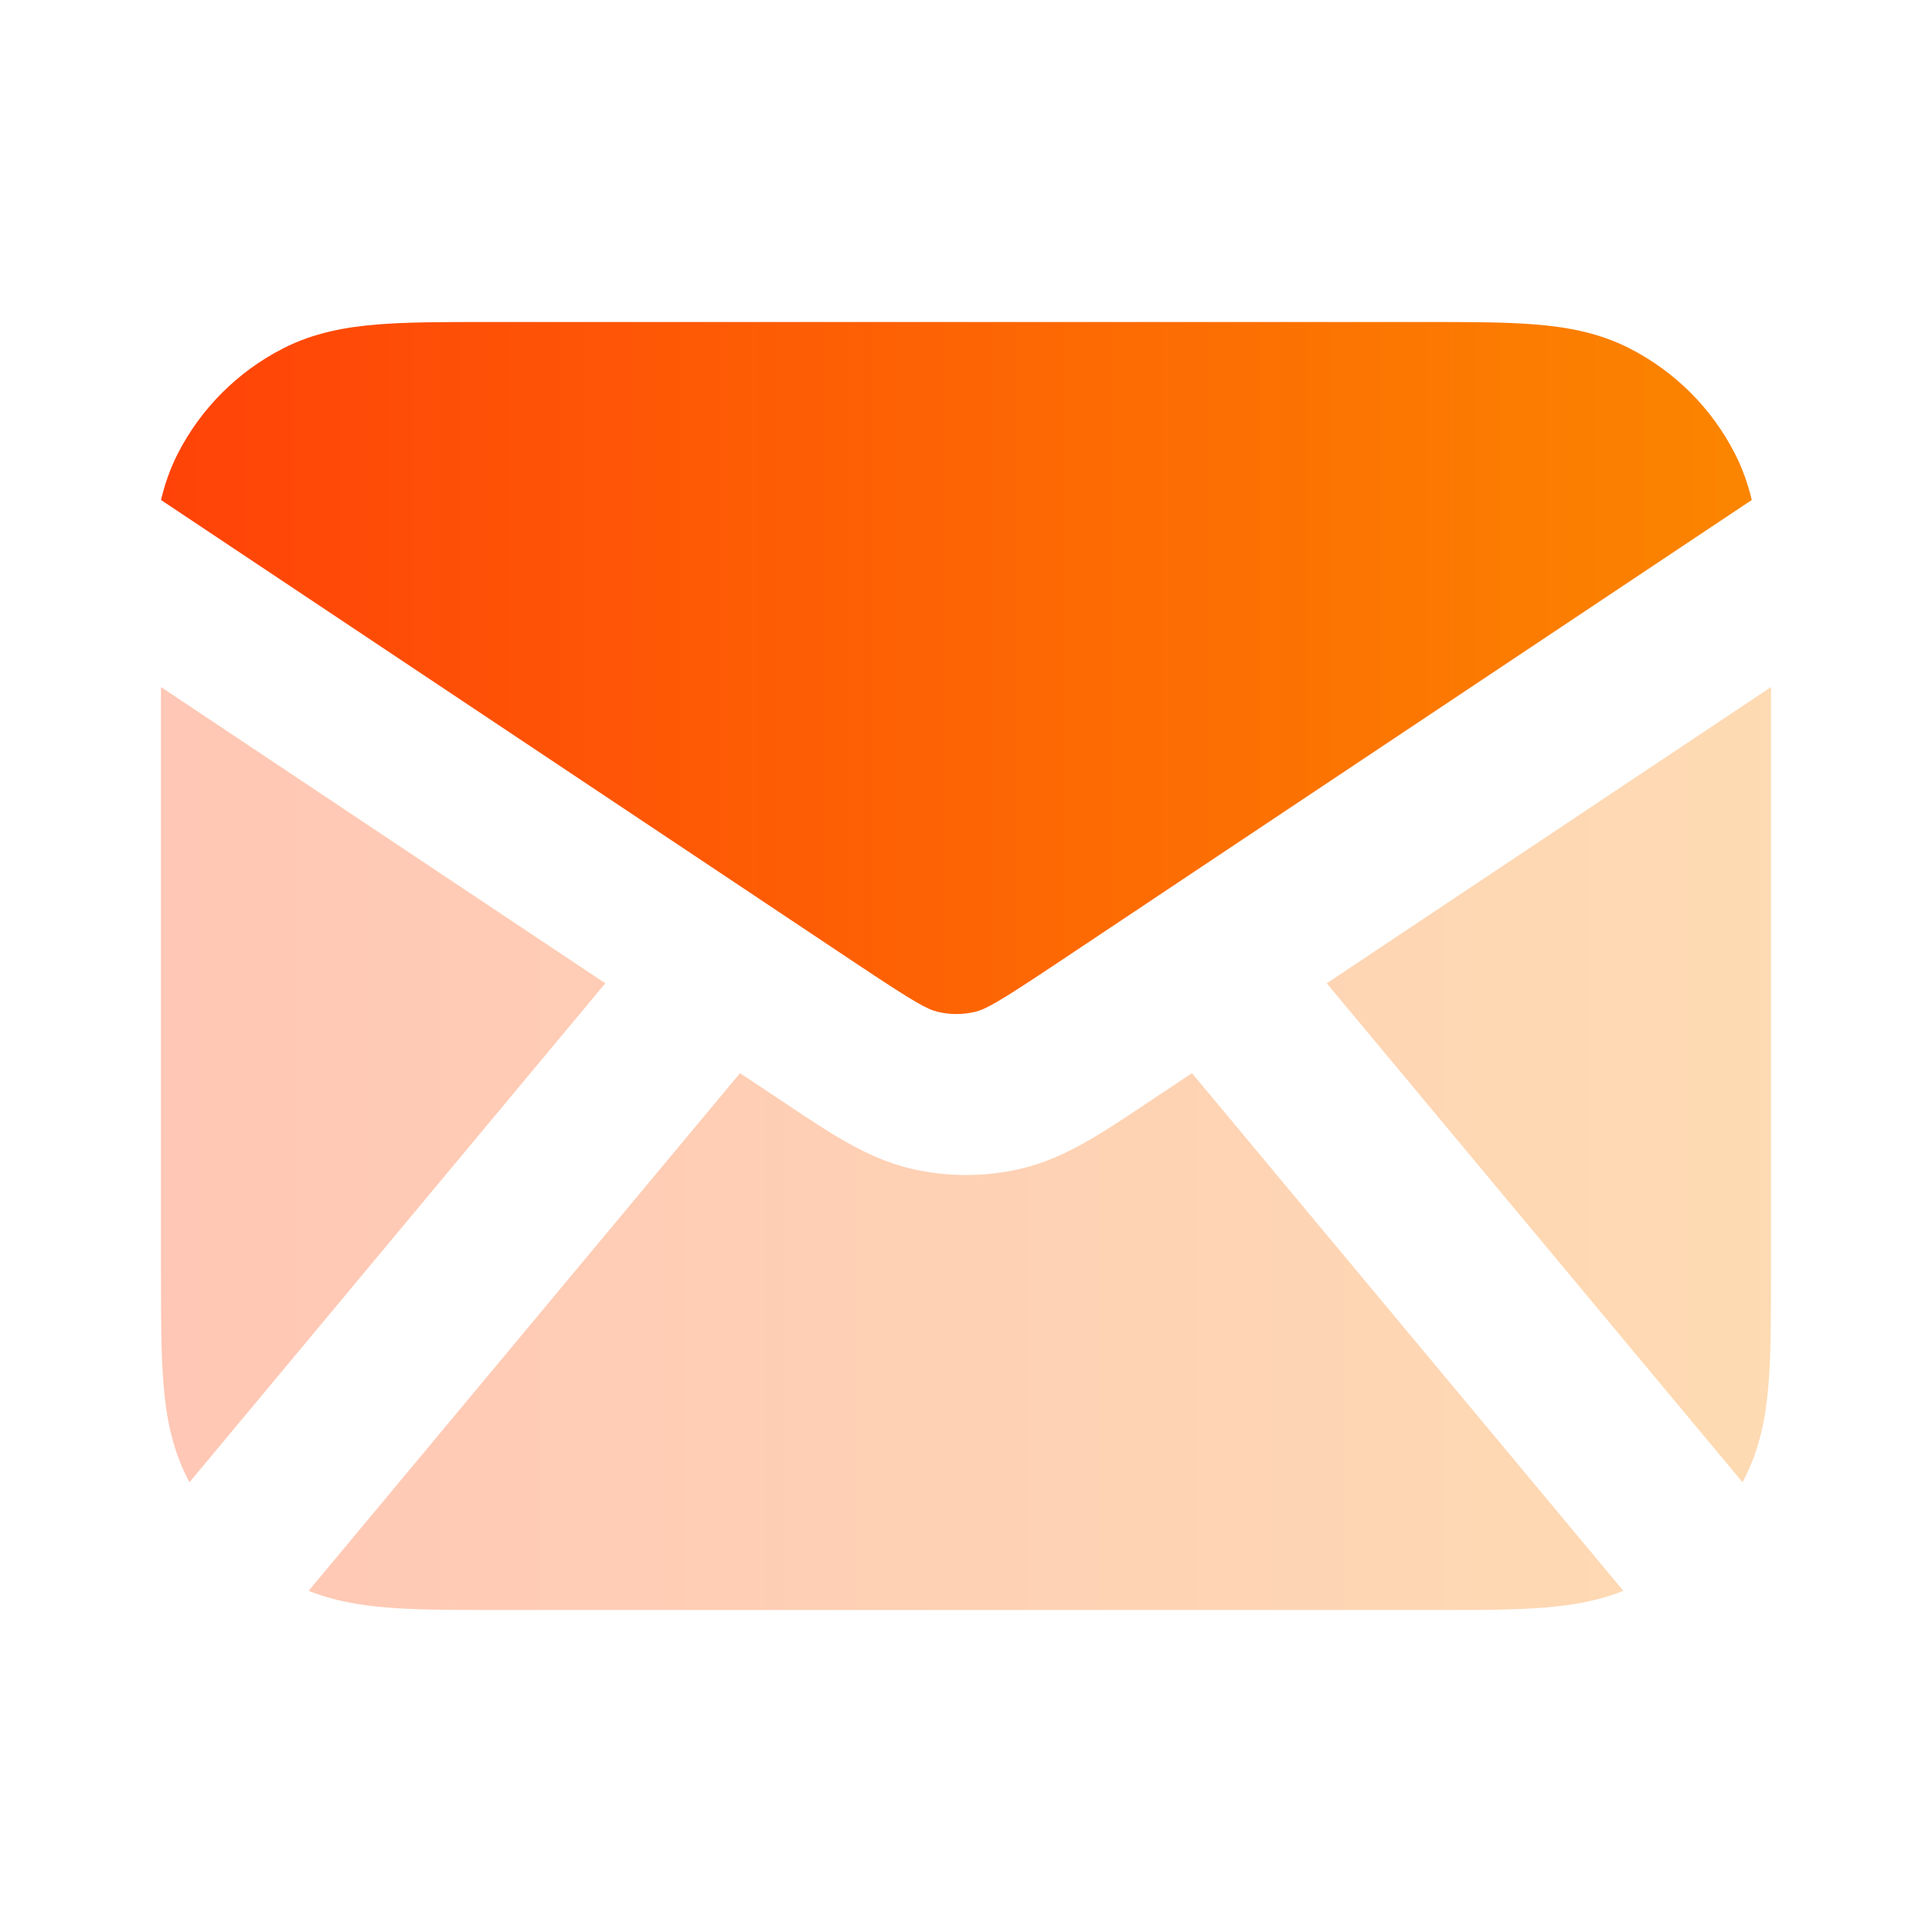
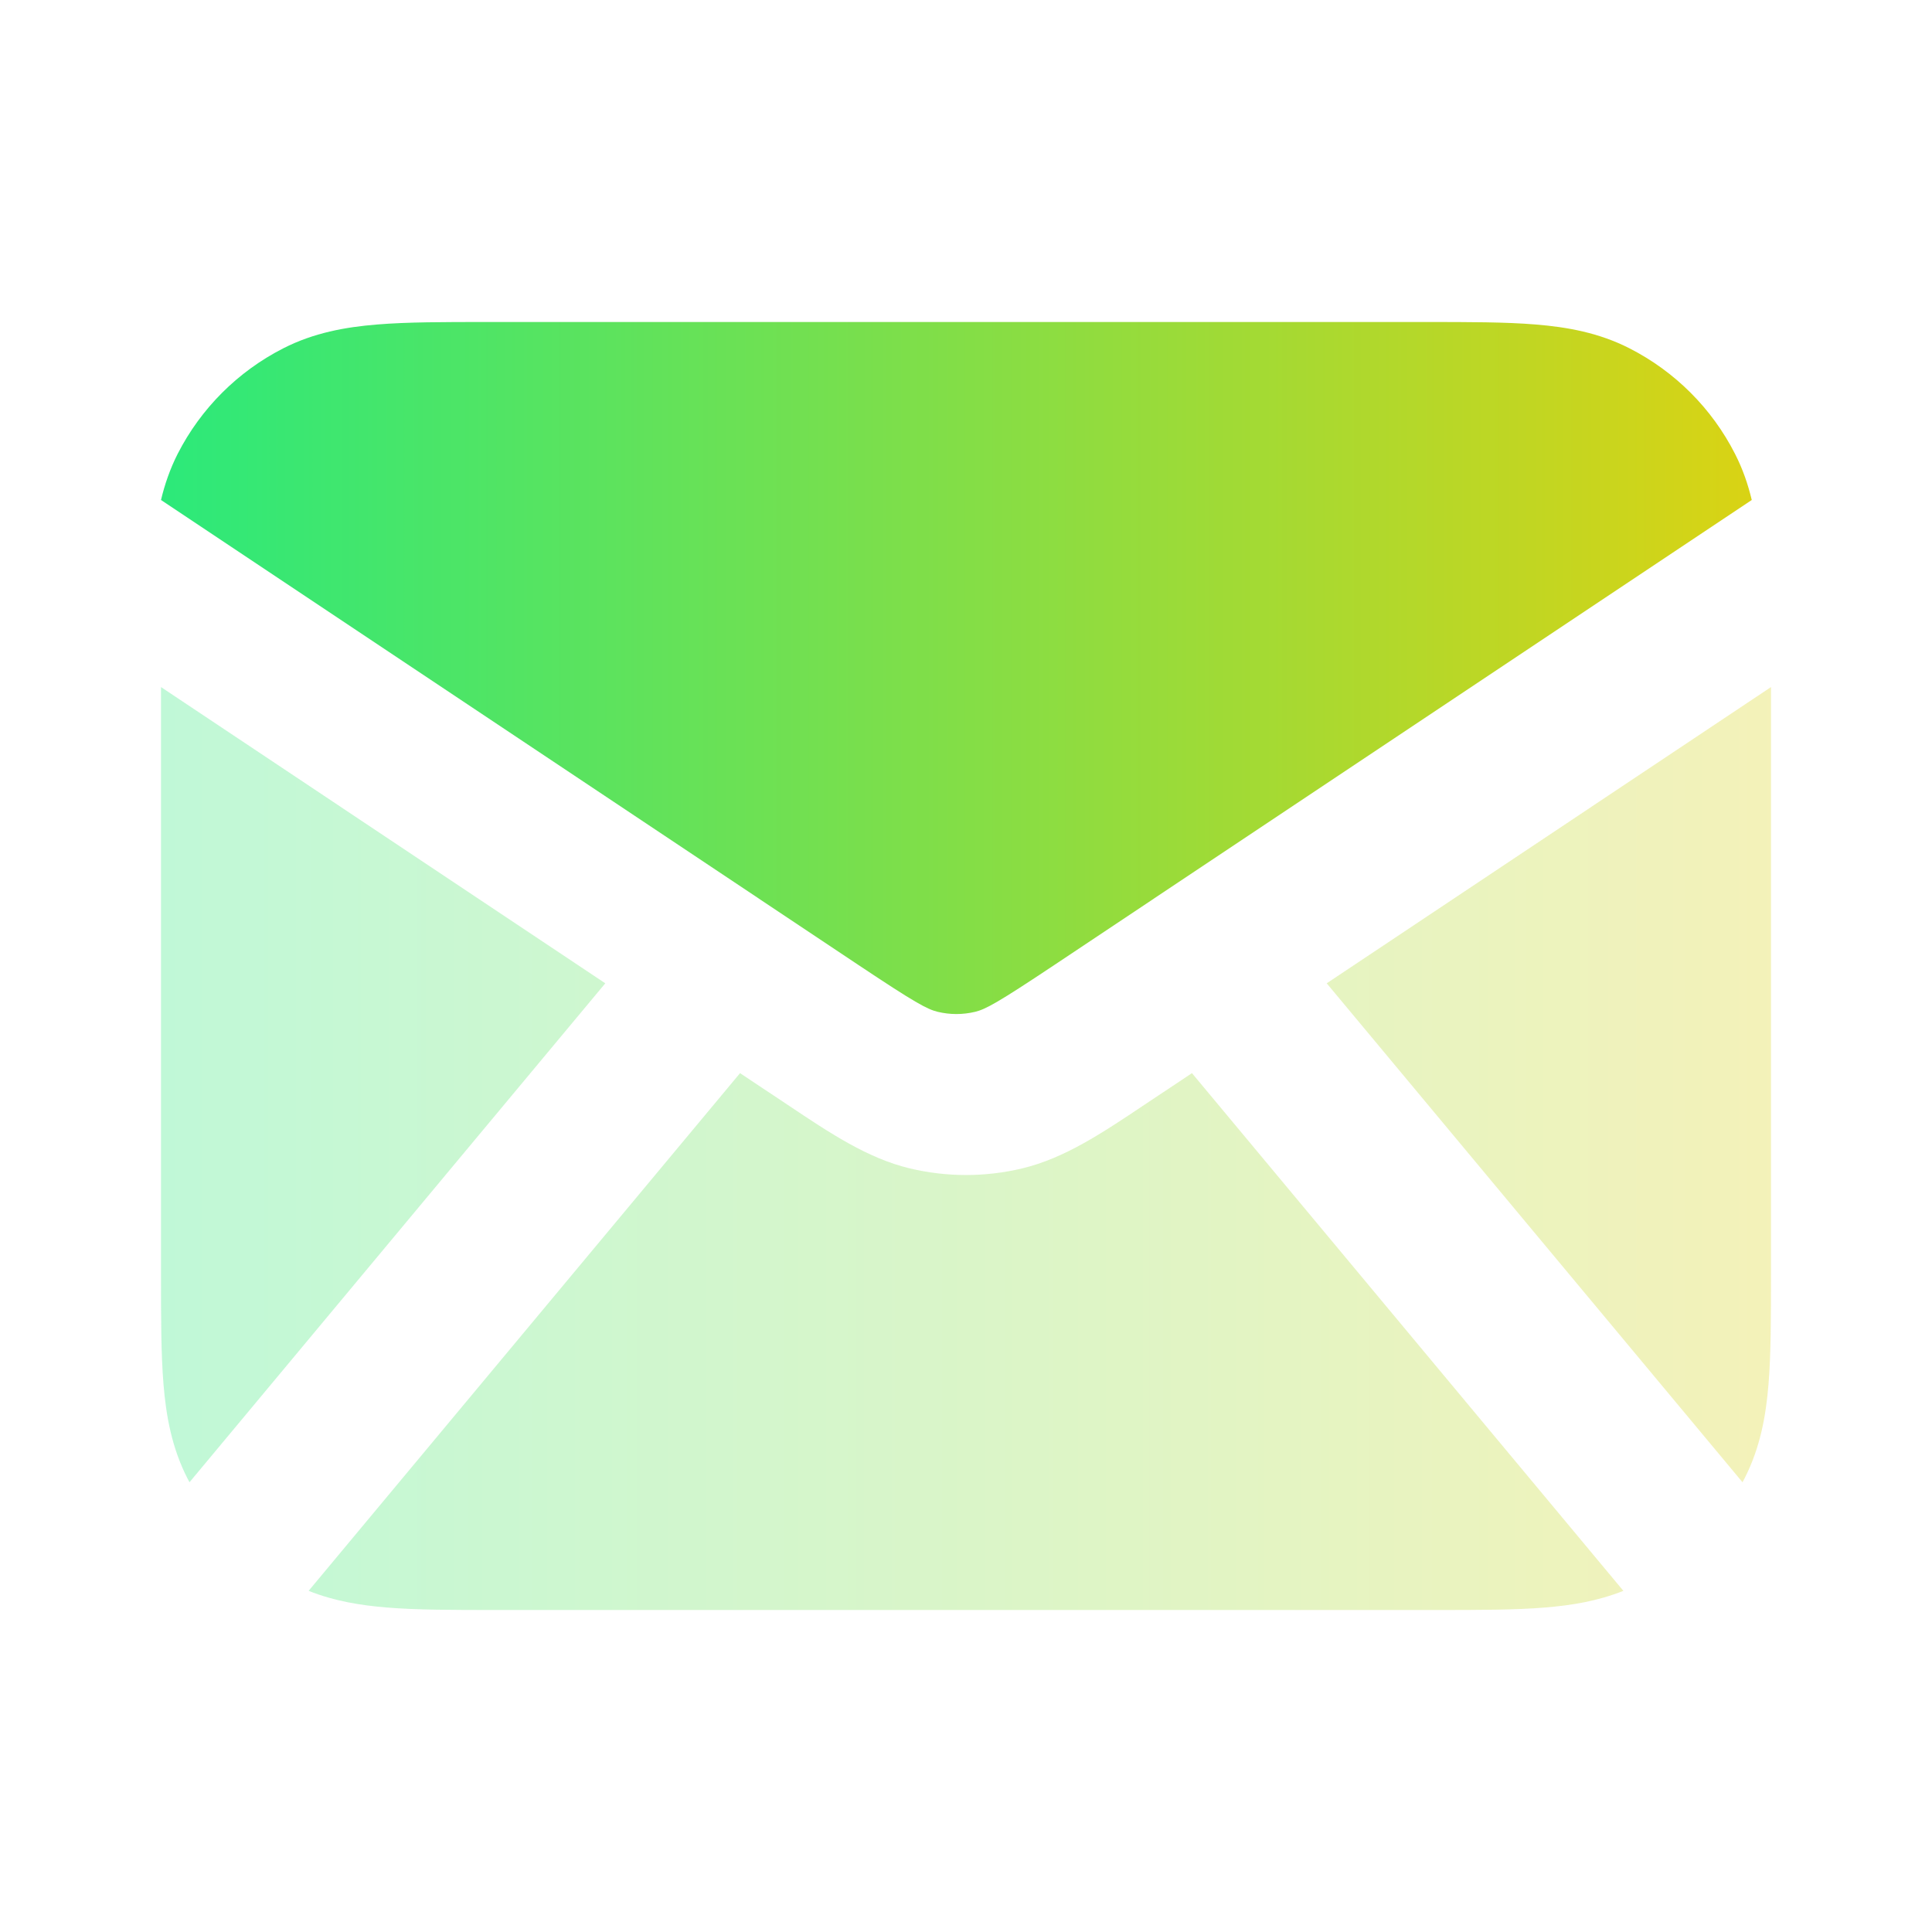
<svg xmlns="http://www.w3.org/2000/svg" width="24" height="24" viewBox="0 0 24 24" fill="none">
-   <path opacity="0.3" fill-rule="evenodd" clip-rule="evenodd" d="M2 8.535V15.838C2 16.366 2 16.82 2.031 17.195C2.063 17.59 2.134 17.983 2.327 18.362C2.336 18.379 2.345 18.396 2.354 18.413L7.519 12.215L2 8.535ZM3.834 19.762C4.151 19.889 4.477 19.942 4.805 19.969C5.18 20 5.634 20 6.161 20H17.838C18.366 20 18.82 20 19.195 19.969C19.523 19.942 19.849 19.889 20.166 19.762L14.807 13.331L14.218 13.723C13.689 14.077 13.224 14.388 12.699 14.514C12.24 14.624 11.761 14.624 11.301 14.514C10.776 14.388 10.311 14.077 9.782 13.723L9.193 13.331L3.834 19.762ZM21.646 18.413C21.655 18.396 21.664 18.379 21.673 18.362C21.866 17.983 21.937 17.59 21.969 17.195C22 16.82 22 16.366 22 15.838V8.535L16.481 12.215L21.646 18.413Z" fill="url(#paint0_linear_9117_27918)" />
-   <path fill-rule="evenodd" clip-rule="evenodd" d="M6.042 4H17.719C18.246 4 18.701 4 19.076 4.031C19.471 4.063 19.864 4.134 20.242 4.327C20.807 4.615 21.266 5.074 21.553 5.638C21.649 5.826 21.715 6.018 21.761 6.211L14.338 11.16C14.33 11.165 14.323 11.17 14.316 11.175L13.101 11.985C12.394 12.456 12.245 12.537 12.114 12.569C11.96 12.606 11.801 12.606 11.648 12.569C11.516 12.537 11.367 12.456 10.66 11.985L9.445 11.175C9.438 11.17 9.431 11.165 9.423 11.16L2 6.211C2.046 6.018 2.112 5.826 2.207 5.638C2.495 5.074 2.954 4.615 3.519 4.327C3.897 4.134 4.29 4.063 4.685 4.031C5.06 4 5.515 4 6.042 4Z" fill="url(#paint1_linear_9117_27918)" />
+   <path opacity="0.3" fill-rule="evenodd" clip-rule="evenodd" d="M2 8.535V15.838C2 16.366 2 16.82 2.031 17.195C2.063 17.59 2.134 17.983 2.327 18.362C2.336 18.379 2.345 18.396 2.354 18.413L7.519 12.215L2 8.535ZM3.834 19.762C4.151 19.889 4.477 19.942 4.805 19.969C5.18 20 5.634 20 6.161 20H17.838C18.366 20 18.82 20 19.195 19.969C19.523 19.942 19.849 19.889 20.166 19.762L14.807 13.331L14.218 13.723C13.689 14.077 13.224 14.388 12.699 14.514C12.24 14.624 11.761 14.624 11.301 14.514C10.776 14.388 10.311 14.077 9.782 13.723L9.193 13.331L3.834 19.762ZM21.646 18.413C21.655 18.396 21.664 18.379 21.673 18.362C21.866 17.983 21.937 17.59 21.969 17.195C22 16.82 22 16.366 22 15.838V8.535L16.481 12.215L21.646 18.413Z" fill="url(#paint0_linear_9117_30274)" />
+   <path fill-rule="evenodd" clip-rule="evenodd" d="M6.042 4H17.719C18.246 4 18.701 4 19.076 4.031C19.471 4.063 19.864 4.134 20.242 4.327C20.807 4.615 21.266 5.074 21.553 5.638C21.649 5.826 21.715 6.018 21.761 6.211L14.338 11.16C14.33 11.165 14.323 11.17 14.316 11.175L13.101 11.985C12.394 12.456 12.245 12.537 12.114 12.569C11.96 12.606 11.801 12.606 11.648 12.569C11.516 12.537 11.367 12.456 10.66 11.985L9.445 11.175C9.438 11.17 9.431 11.165 9.423 11.16L2 6.211C2.046 6.018 2.112 5.826 2.207 5.638C2.495 5.074 2.954 4.615 3.519 4.327C3.897 4.134 4.29 4.063 4.685 4.031C5.06 4 5.515 4 6.042 4Z" fill="url(#paint1_linear_9117_30274)" />
  <defs>
-     <linearGradient id="paint0_linear_9117_27918" x1="2" y1="14.268" x2="22" y2="14.268" gradientUnits="userSpaceOnUse">
-       <stop stop-color="#FF4308" />
-       <stop offset="1" stop-color="#FB8500" />
+     <linearGradient id="paint0_linear_9117_30274" x1="2" y1="14.268" x2="22" y2="14.268" gradientUnits="userSpaceOnUse">
+       <stop stop-color="#2CE97A" />
+       <stop offset="1" stop-color="#D9D314" />
    </linearGradient>
-     <linearGradient id="paint1_linear_9117_27918" x1="2" y1="8.298" x2="21.761" y2="8.298" gradientUnits="userSpaceOnUse">
-       <stop stop-color="#FF4308" />
-       <stop offset="1" stop-color="#FB8500" />
+     <linearGradient id="paint1_linear_9117_30274" x1="2" y1="8.298" x2="21.761" y2="8.298" gradientUnits="userSpaceOnUse">
+       <stop stop-color="#2CE97A" />
+       <stop offset="1" stop-color="#D9D314" />
    </linearGradient>
  </defs>
</svg>
